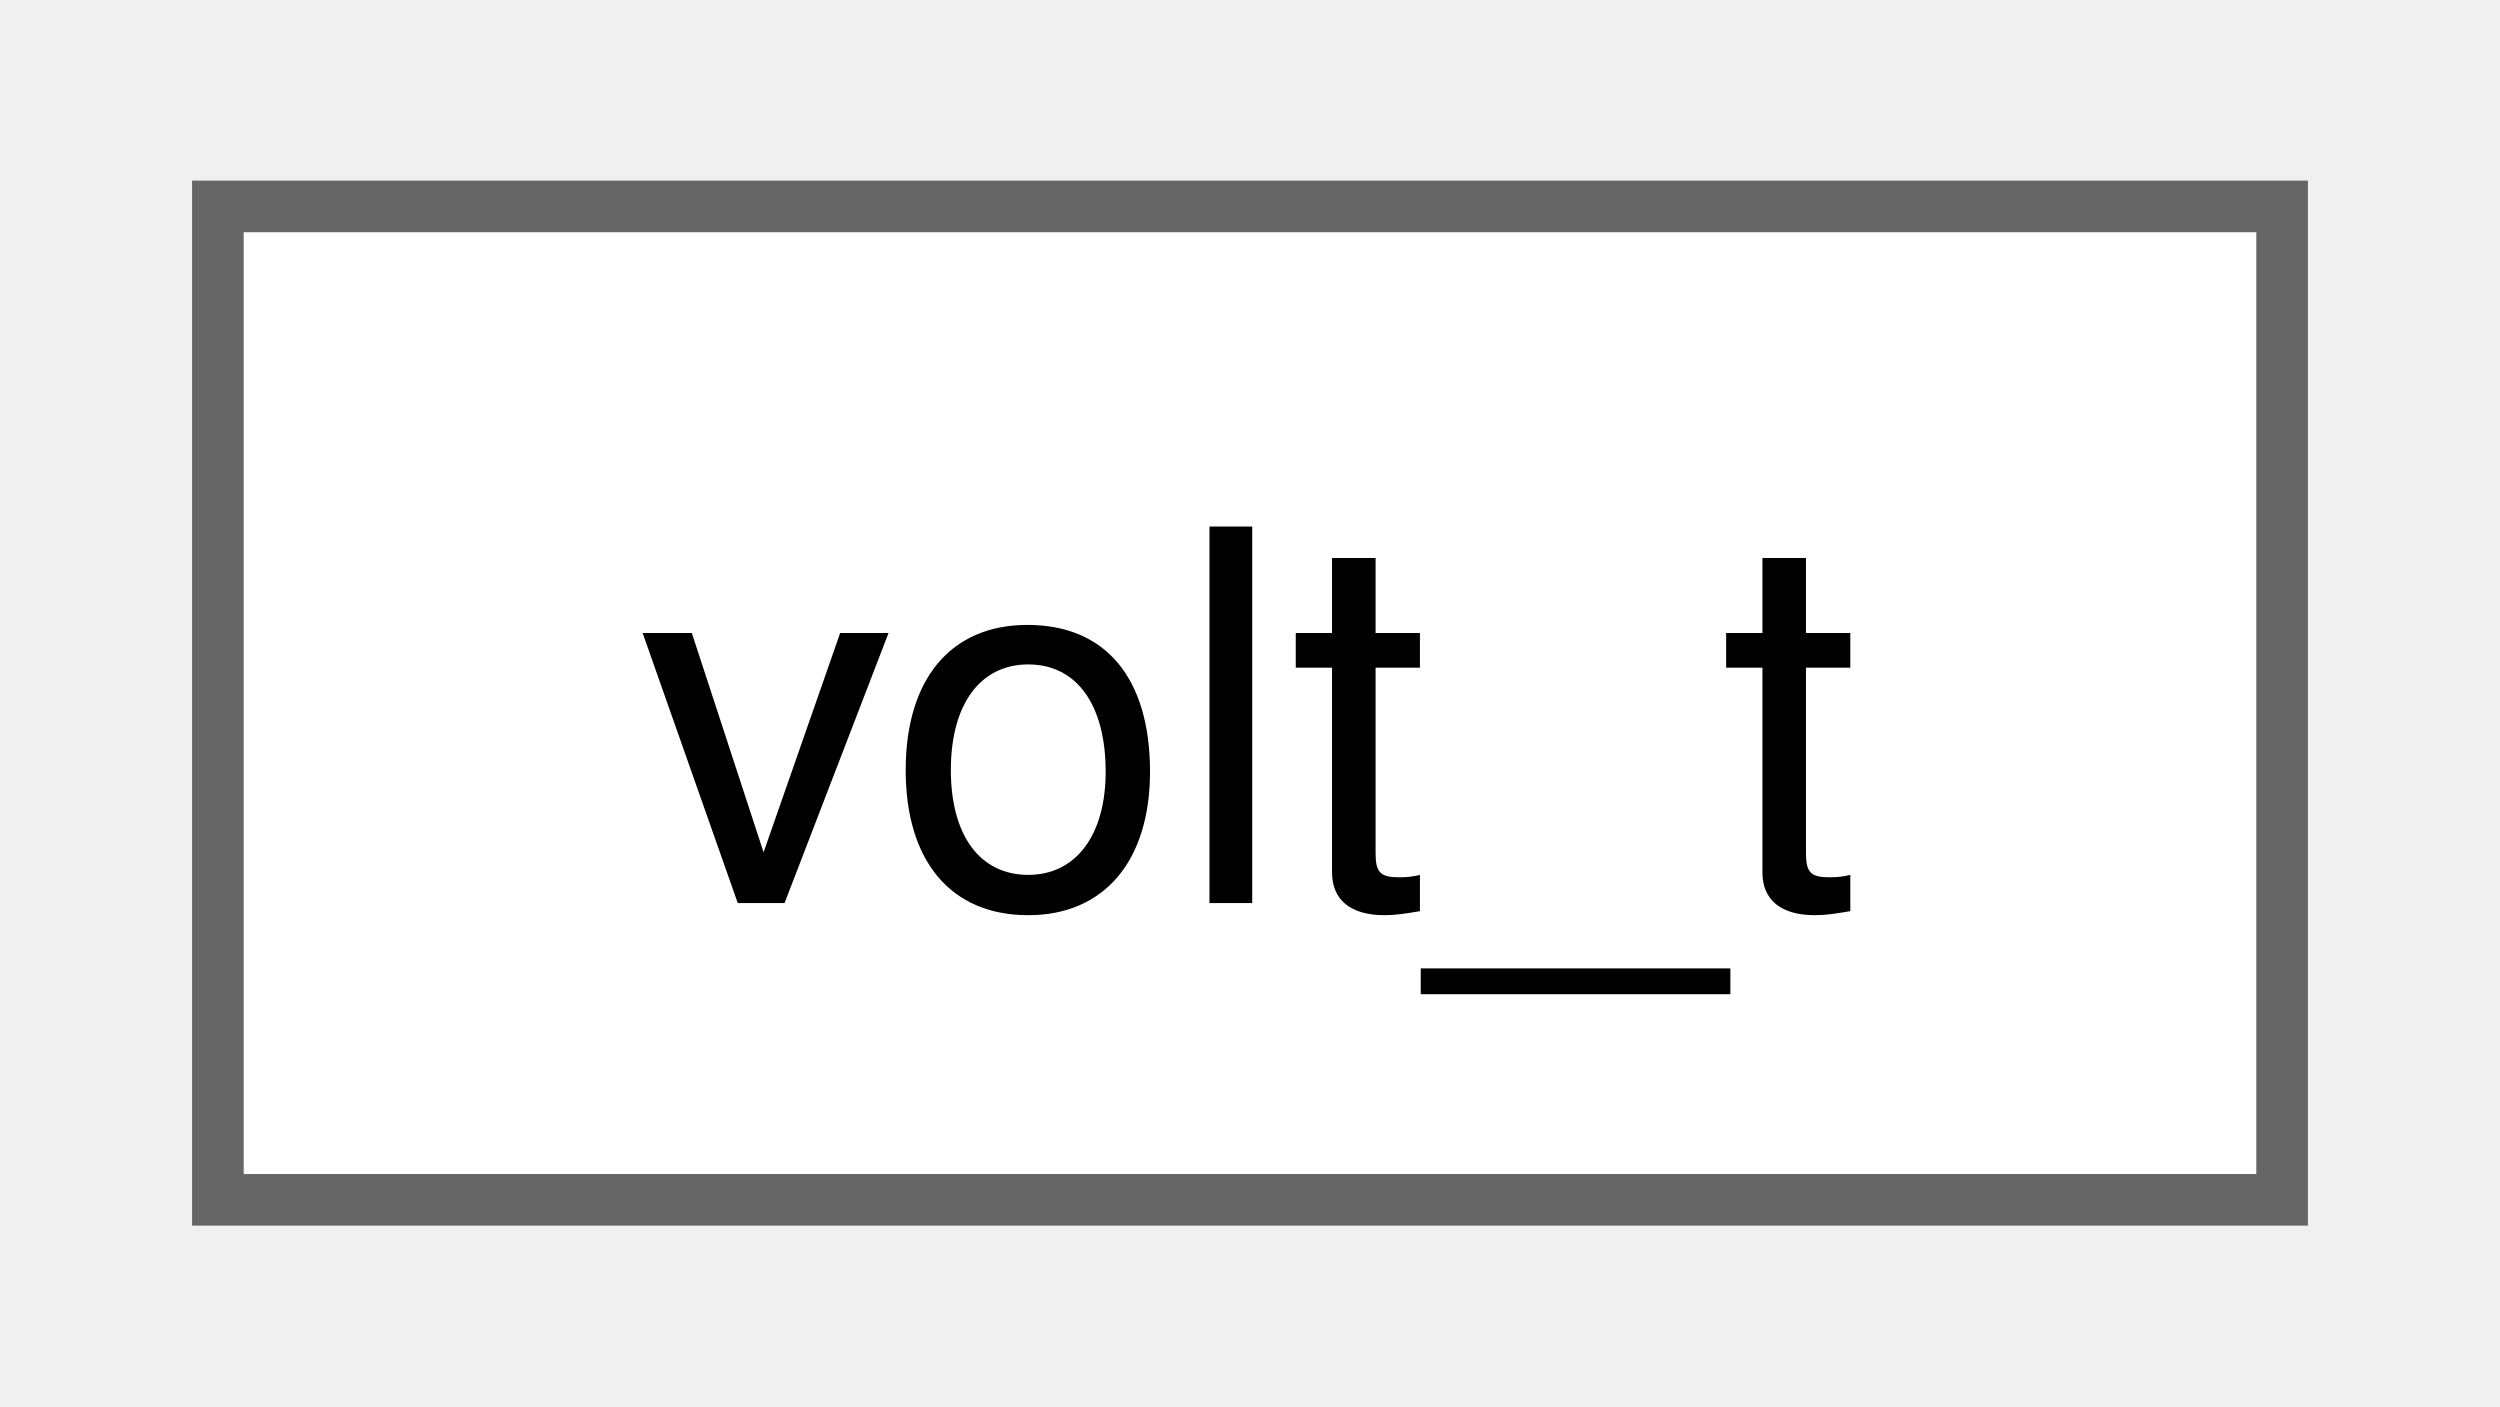
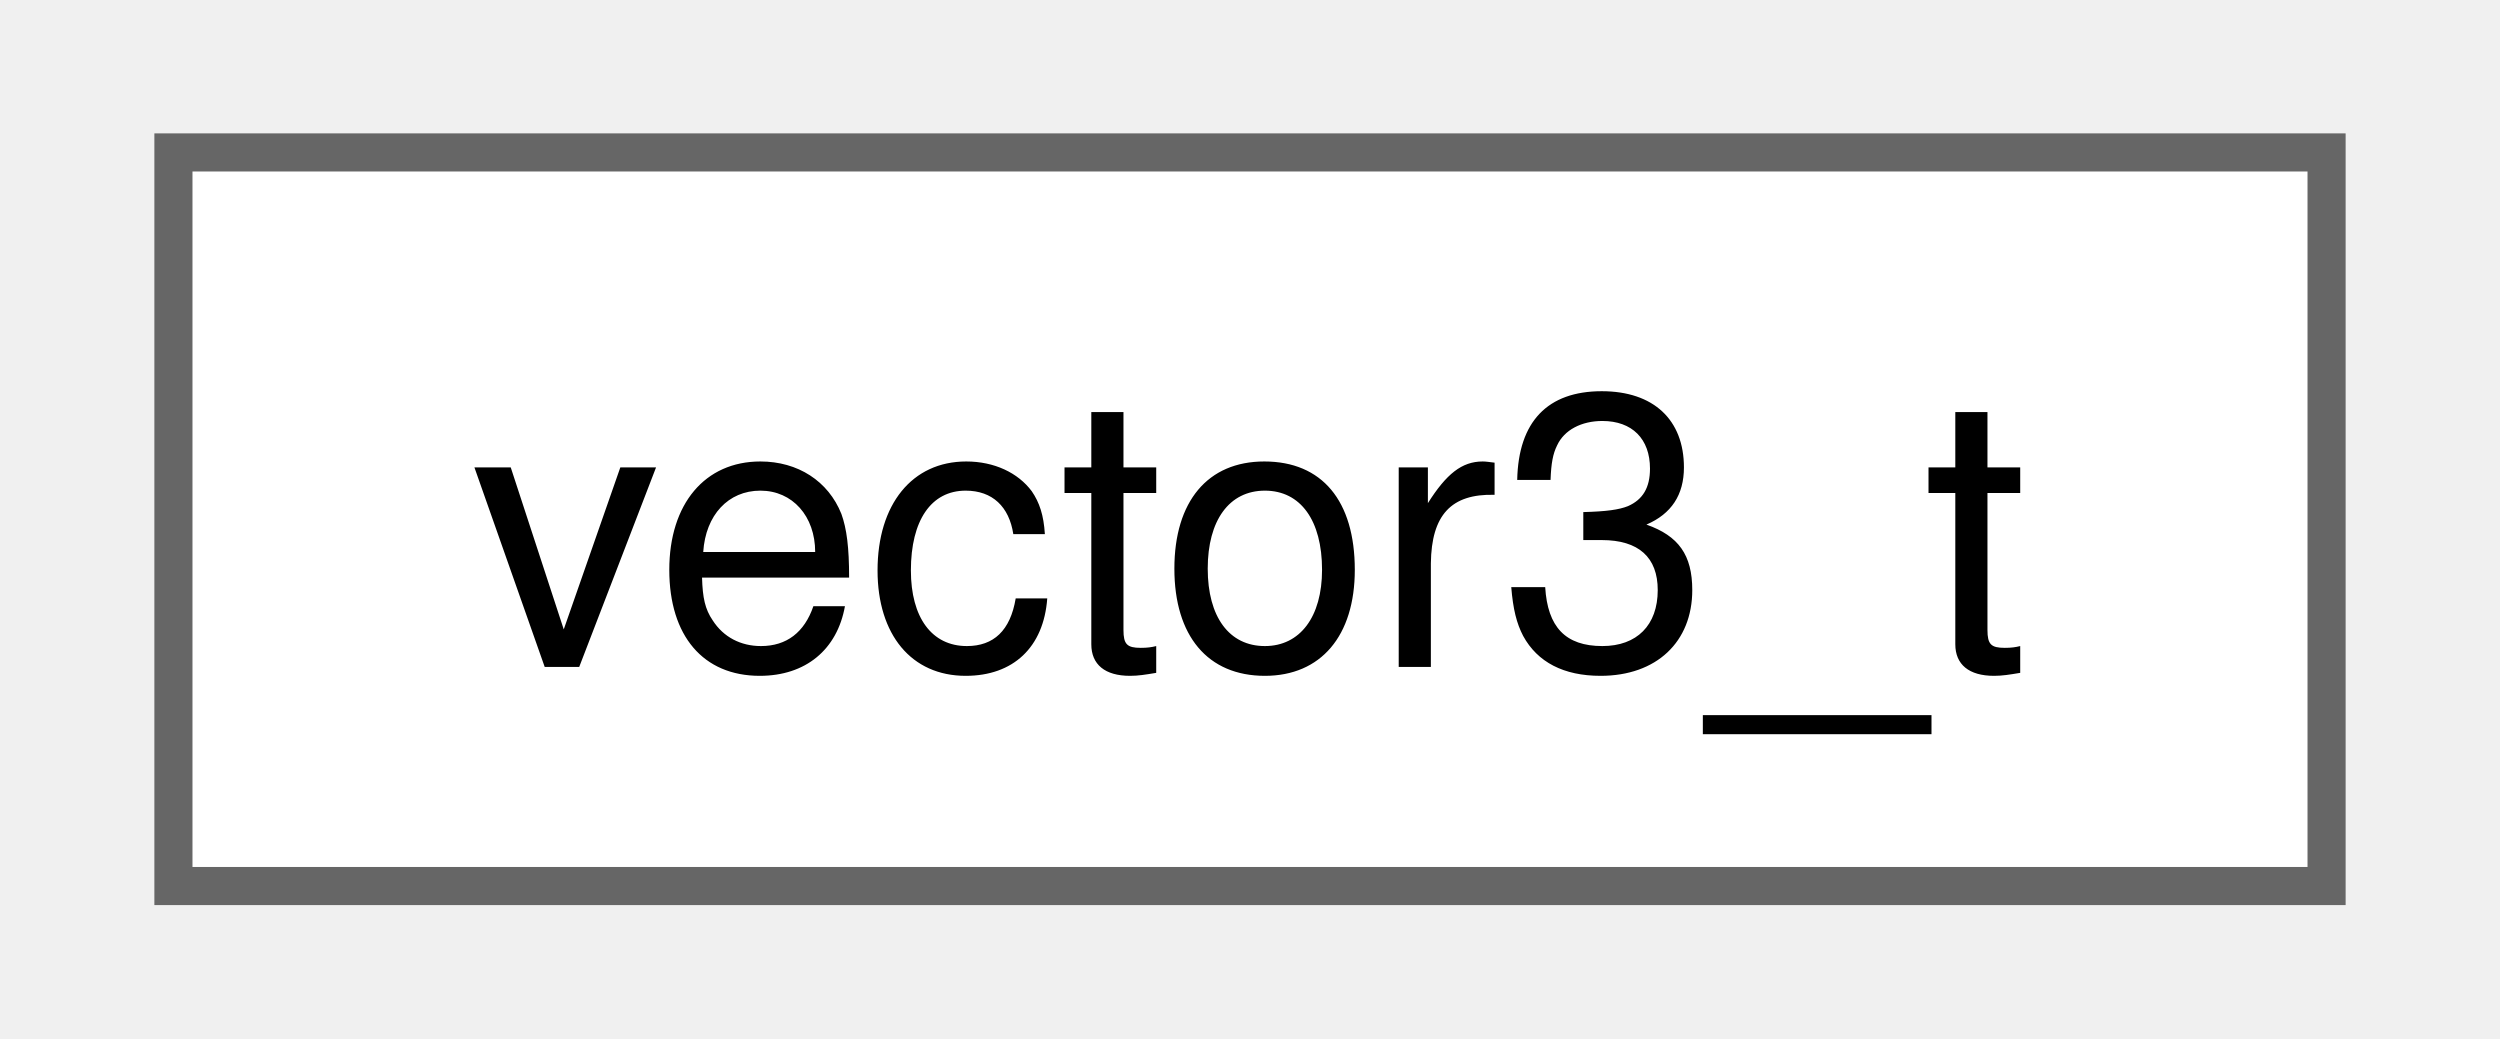
- <svg xmlns="http://www.w3.org/2000/svg" xmlns:xlink="http://www.w3.org/1999/xlink" width="48pt" height="27pt" viewBox="0.00 0.00 48.00 27.25">
+ <svg xmlns="http://www.w3.org/2000/svg" xmlns:xlink="http://www.w3.org/1999/xlink" width="65pt" height="27pt" viewBox="0.00 0.00 64.50 27.25">
  <g id="graph0" class="graph" transform="scale(1 1) rotate(0) translate(4 23.25)">
    <g id="Node000000" class="node">
      <g id="a_Node000000">
-         <a xlink:href="structvolt__t.html" target="_top" xlink:title=" ">
-           <polygon fill="white" stroke="#666666" points="40,-19.25 0,-19.25 0,0 40,0 40,-19.25" />
-           <text text-anchor="middle" x="20" y="-5.75" font-family="Helvetica,sans-Serif" font-size="10.00">volt_t</text>
+         <a xlink:href="structvector3__t.html" target="_top" xlink:title=" ">
+           <polygon fill="white" stroke="#666666" points="56.5,-19.25 0,-19.25 0,0 56.5,0 56.5,-19.25" />
+           <text text-anchor="middle" x="28.25" y="-5.75" font-family="Helvetica,sans-Serif" font-size="10.00">vector3_t</text>
        </a>
      </g>
    </g>
  </g>
</svg>
